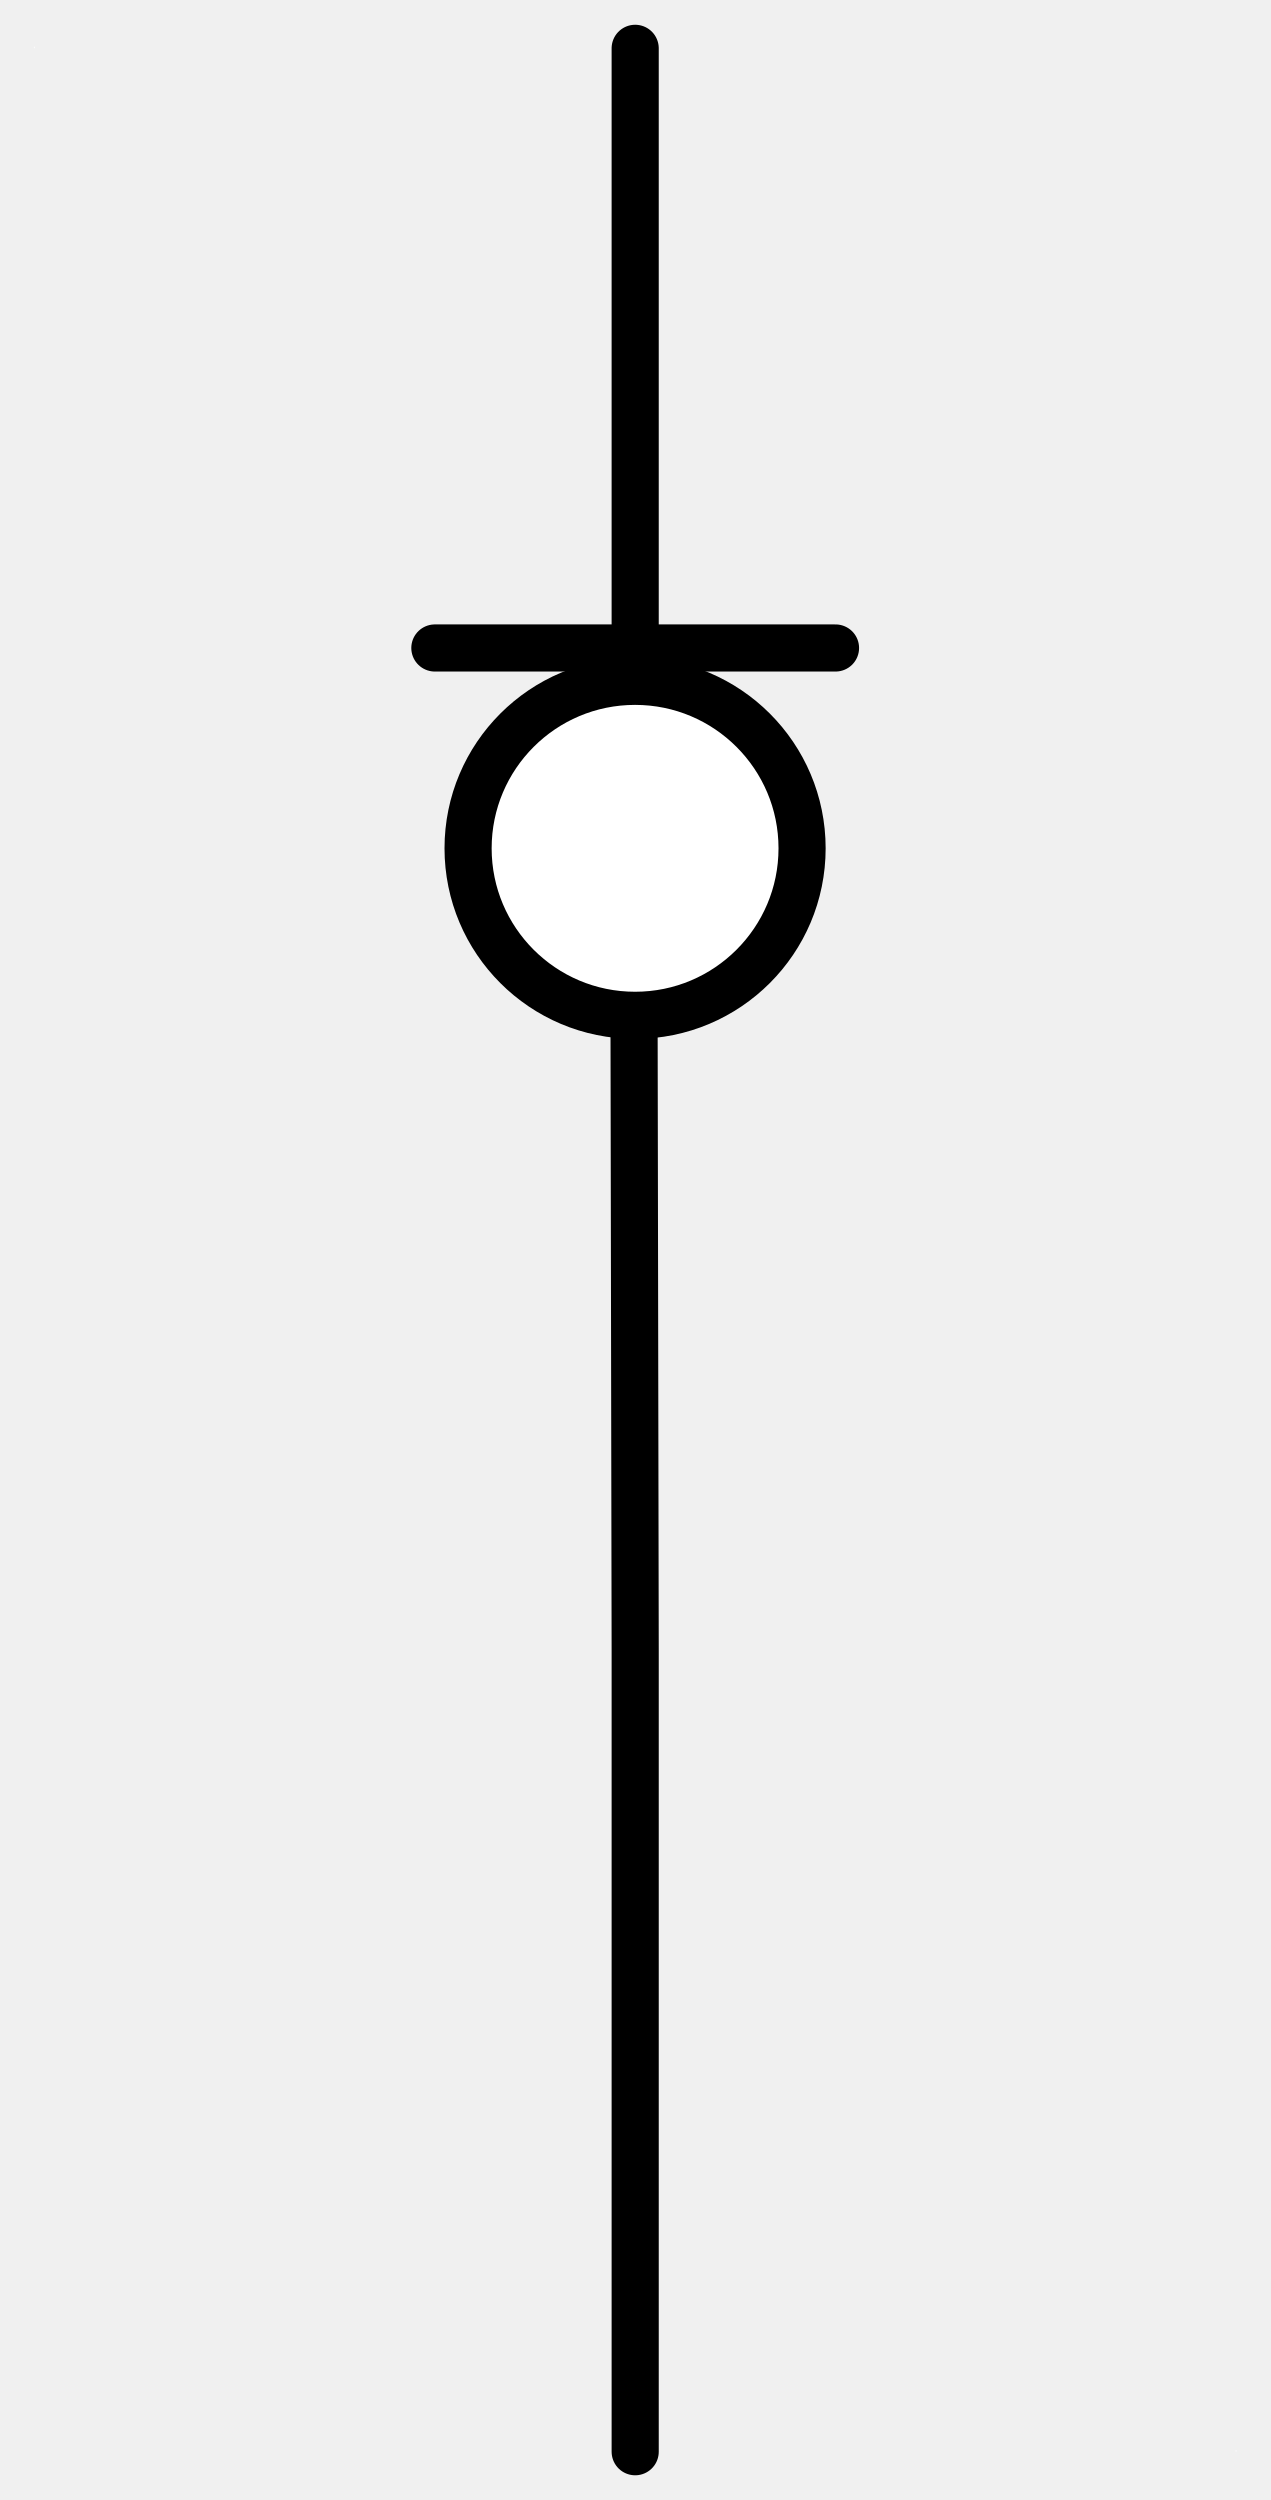
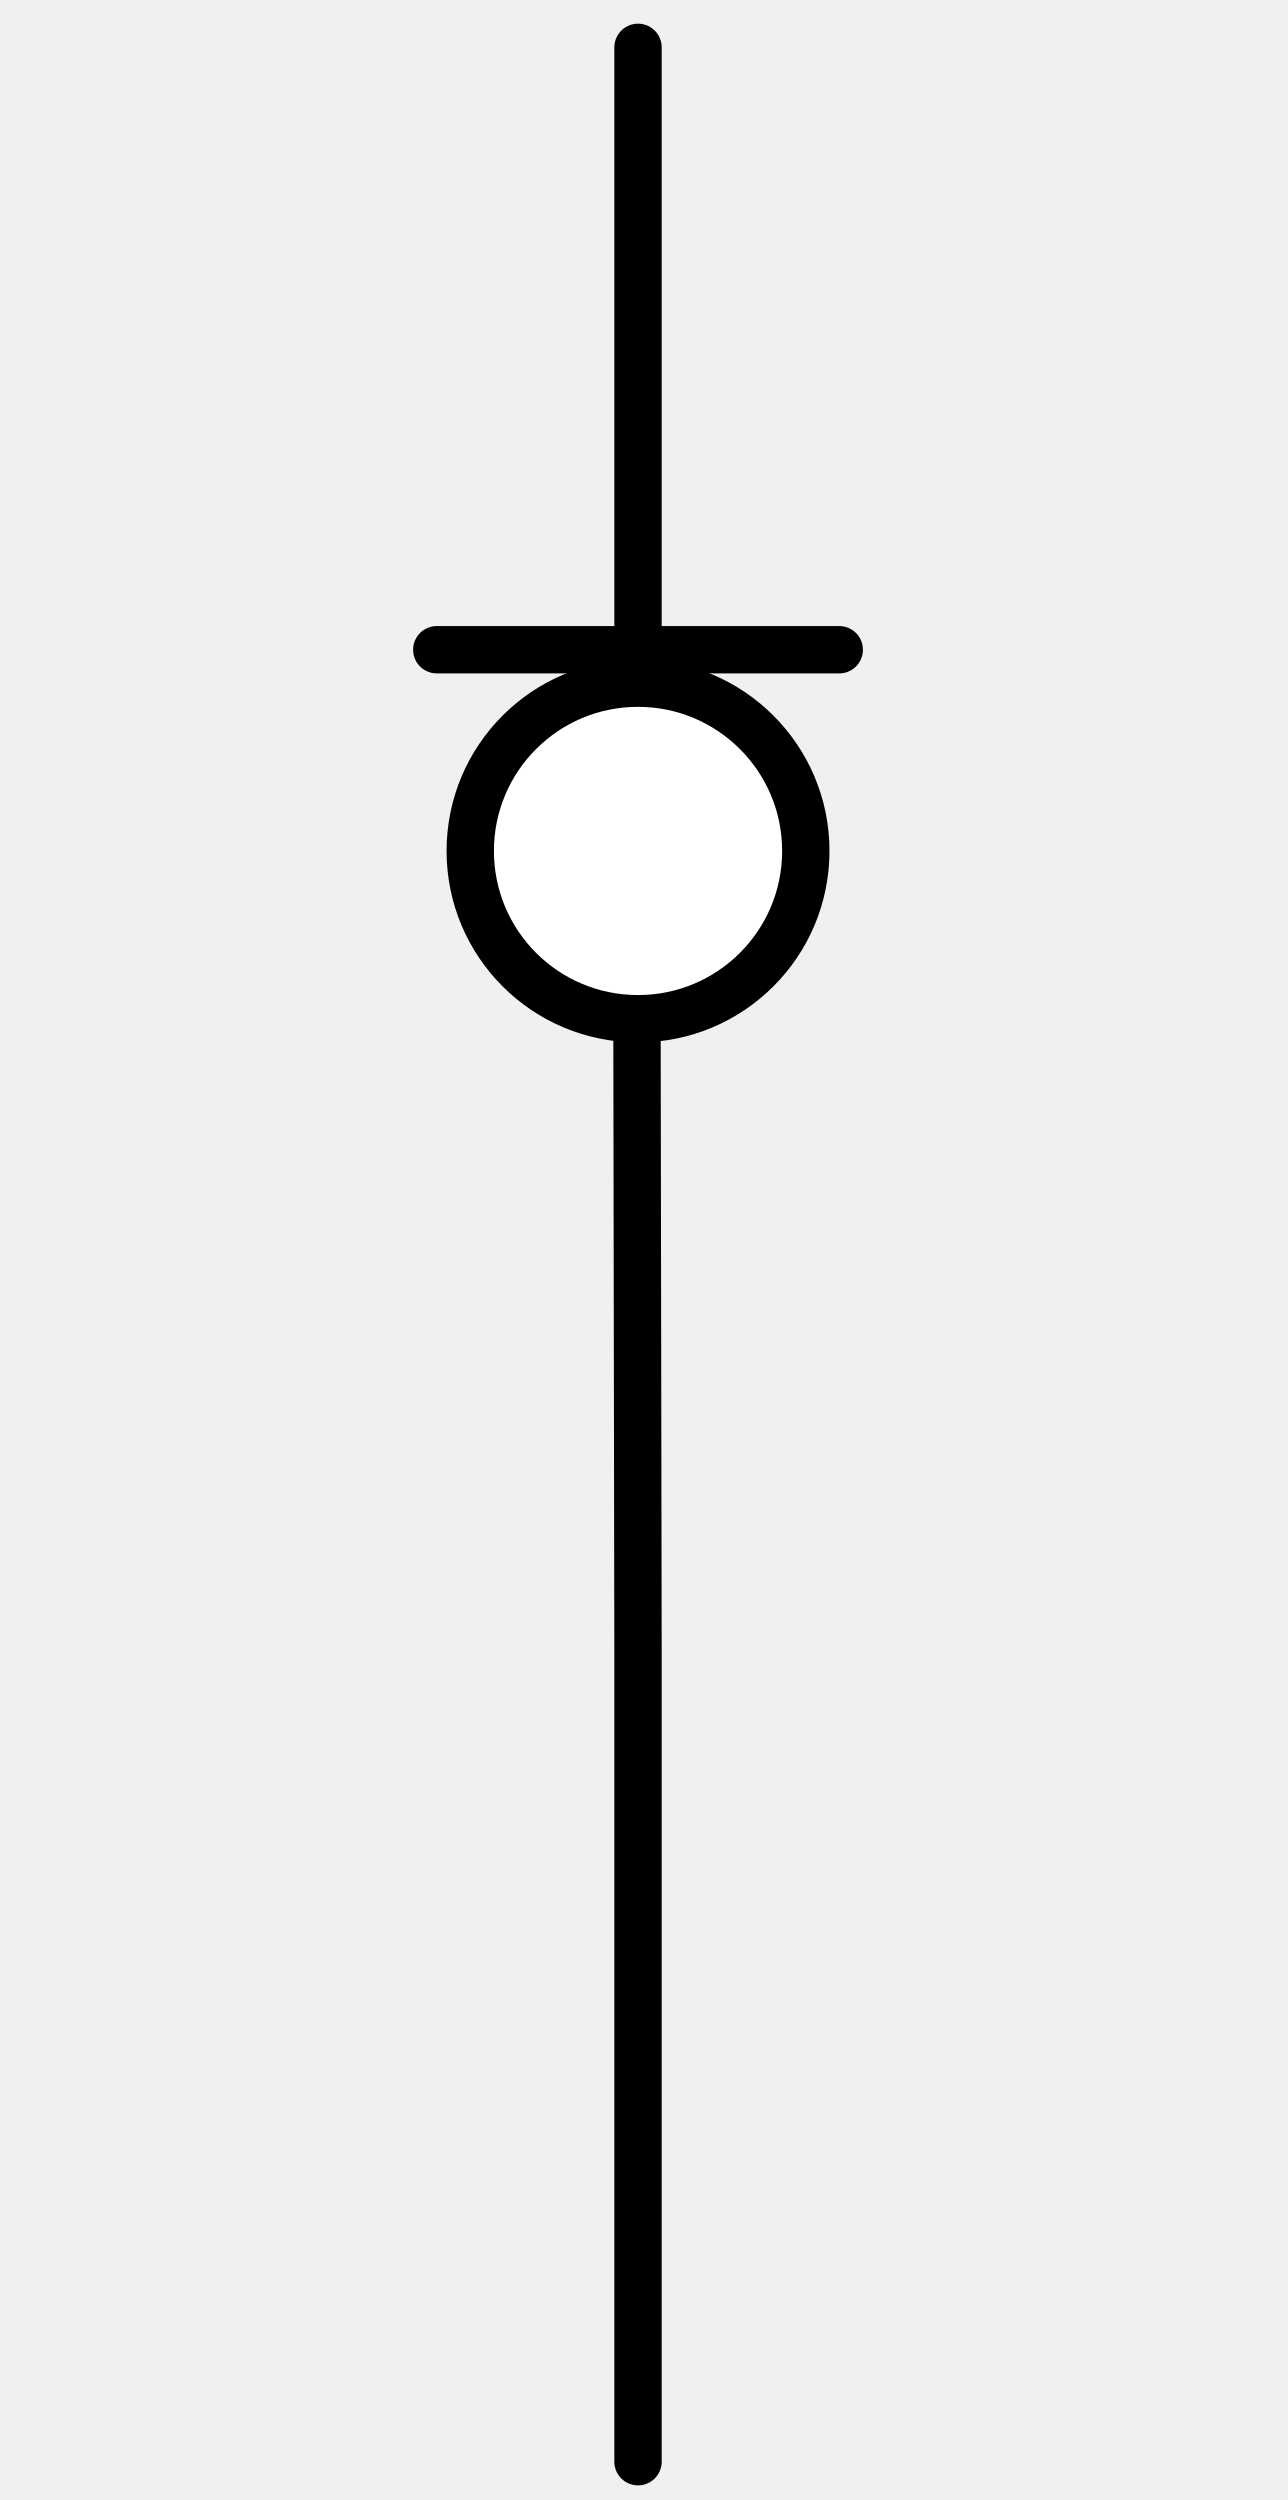
- <svg xmlns="http://www.w3.org/2000/svg" xmlns:ns1="http://schemas.microsoft.com/visio/2003/SVGExtensions/" width="0.374in" height="0.736in" viewBox="0 0 26.952 52.989" xml:space="preserve" color-interpolation-filters="sRGB" class="st6" id="svg2" version="1.1">
-   <defs id="defs75" />
-   <ns1:documentProperties ns1:langID="1036" ns1:metric="true" ns1:viewMarkup="false" />
-   <style type="text/css" id="style4">
- 	
- 		.st1 {fill:#ffffff;stroke:none;stroke-linecap:round;stroke-linejoin:round;stroke-width:0.72}
- 		.st2 {fill:none;stroke:none;stroke-width:1}
- 		.st3 {fill:none}
- 		.st4 {stroke:#000000;stroke-linecap:round;stroke-linejoin:round;stroke-width:1}
- 		.st5 {fill:#ffffff;stroke:#000000;stroke-linecap:round;stroke-linejoin:round;stroke-width:1}
- 		.st6 {fill:none;fill-rule:evenodd;font-size:12;overflow:visible;stroke-linecap:square;stroke-miterlimit:3}
- 	
- 	</style>
-   <g ns1:mID="0" ns1:index="1" ns1:groupContext="foregroundPage" id="g6">
-     <ns1:pageProperties ns1:drawingScale="0.0393701" ns1:pageScale="0.0393701" ns1:drawingUnits="24" ns1:shadowOffsetX="8.50394" ns1:shadowOffsetY="-8.50394" />
-     <g id="group1-1" transform="translate(0.72,-1)" ns1:mID="1" ns1:groupContext="group">
-       <g id="shape2-2" ns1:mID="2" ns1:groupContext="shape" transform="translate(0,-50.9917)">
-         <rect x="0" y="52.957" width="0.016" height="0.032" class="st1" id="rect16" />
-       </g>
-       <g id="shape3-4" ns1:mID="3" ns1:groupContext="shape" transform="translate(25.4959,7.10543E-015)">
-         <rect x="0" y="52.957" width="0.016" height="0.032" class="st1" id="rect21" />
-       </g>
-     </g>
-     <g id="group4-6" transform="translate(4.9759,-1)" ns1:mID="4" ns1:groupContext="group">
-       <g id="shape5-7" ns1:mID="5" ns1:groupContext="shape">
-         <path d="M0 18.98 L8.5 35.99 L8.5 52.99 L0 18.98 Z" class="st2" id="path29" />
-       </g>
-       <g id="shape6-9" ns1:mID="6" ns1:groupContext="shape">
-         <path d="M0 18.98 L8.5 35.99 L8.5 52.99 L0 18.98 Z" class="st3" id="path34" />
-         <path d="M 8.476,22.572 8.5,35.99 l 0,17" class="st4" id="path36" style="stroke:#000000;stroke-width:1;stroke-linecap:round;stroke-linejoin:round" />
-       </g>
-     </g>
-     <g id="group7-12" transform="translate(66.4658,1) rotate(90)" ns1:mID="7" ns1:groupContext="group">
-       <g id="shape8-13" ns1:mID="8" ns1:groupContext="shape">
-         <path d="M0 52.99 L14.67 52.99 L0 52.99 Z" class="st2" id="path44" />
-       </g>
-       <g id="shape9-15" ns1:mID="9" ns1:groupContext="shape">
-         <path d="M0 52.99 L14.67 52.99 L0 52.99 Z" class="st3" id="path49" />
-         <path d="M0 52.99 L14.67 52.99" class="st4" id="path51" />
-       </g>
-     </g>
-     <g id="group10-18" transform="translate(9.2259,-39.2677)" ns1:mID="10" ns1:groupContext="group">
-       <g id="shape11-19" ns1:mID="11" ns1:groupContext="shape">
-         <path d="M0 52.99 L8.5 52.99 L0 52.99 Z" class="st2" id="path59" />
-       </g>
-       <g id="shape12-21" ns1:mID="12" ns1:groupContext="shape">
-         <path d="M0 52.99 L8.5 52.99 L0 52.99 Z" class="st3" id="path64" />
-         <path d="M0 52.99 L8.5 52.99" class="st4" id="path66" />
-       </g>
-     </g>
-     <g id="shape13-24" ns1:mID="13" ns1:groupContext="shape" transform="translate(9.93062,-31.4724)">
-       <ellipse cx="3.543" cy="49.445" rx="3.543" ry="3.543" class="st5" id="ellipse71" d="m 7.087,49.445 c 0,1.957 -1.586,3.543 -3.543,3.543 C 1.586,52.989 0,51.402 0,49.445 c 0,-1.957 1.586,-3.543 3.543,-3.543 1.957,0 3.543,1.586 3.543,3.543 z" />
-     </g>
+ <svg xmlns="http://www.w3.org/2000/svg" width="34pt" height="66pt" viewBox="0 0 34 66" version="1.1">
+   <g id="surface1">
+     <path style=" stroke:none;fill-rule:evenodd;fill:rgb(100%,100%,100%);fill-opacity:1;" d="M 0.898 1.207 L 0.922 1.207 L 0.922 1.246 L 0.898 1.246 Z " />
+     <path style=" stroke:none;fill-rule:evenodd;fill:rgb(100%,100%,100%);fill-opacity:1;" d="M 32.77 64.945 L 32.789 64.945 L 32.789 64.984 L 32.77 64.984 Z " />
+     <path style="fill:none;stroke-width:1;stroke-linecap:round;stroke-linejoin:round;stroke:rgb(0%,0%,0%);stroke-opacity:1;stroke-miterlimit:3;" d="M 8.477 22.572 L 8.499 35.991 L 8.499 52.991 " transform="matrix(1.250001,0,0,1.250001,6.219886,-1.250001)" />
+     <path style="fill:none;stroke-width:1;stroke-linecap:round;stroke-linejoin:round;stroke:rgb(0%,0%,0%);stroke-opacity:1;stroke-miterlimit:3;" d="M -0 52.991 L 14.669 52.991 " transform="matrix(0.000000000000000077,1.250001,-1.250001,0.000000000000000077,83.08232,1.250001)" />
+     <path style="fill:none;stroke-width:1;stroke-linecap:round;stroke-linejoin:round;stroke:rgb(0%,0%,0%);stroke-opacity:1;stroke-miterlimit:3;" d="M -0.001 52.99 L 8.499 52.99 " transform="matrix(1.250001,0,0,1.250001,11.53239,-49.08467)" />
+     <path style="fill-rule:evenodd;fill:rgb(100%,100%,100%);fill-opacity:1;stroke-width:1;stroke-linecap:round;stroke-linejoin:round;stroke:rgb(0%,0%,0%);stroke-opacity:1;stroke-miterlimit:3;" d="M 7.088 49.444 C 7.088 47.488 5.501 45.901 3.544 45.901 C 1.585 45.901 0.001 47.488 0.001 49.444 C 0.001 51.404 1.585 52.988 3.544 52.988 C 5.501 52.988 7.088 51.404 7.088 49.444 Z " transform="matrix(1.250001,0,0,1.250001,12.41329,-39.34053)" />
  </g>
</svg>
